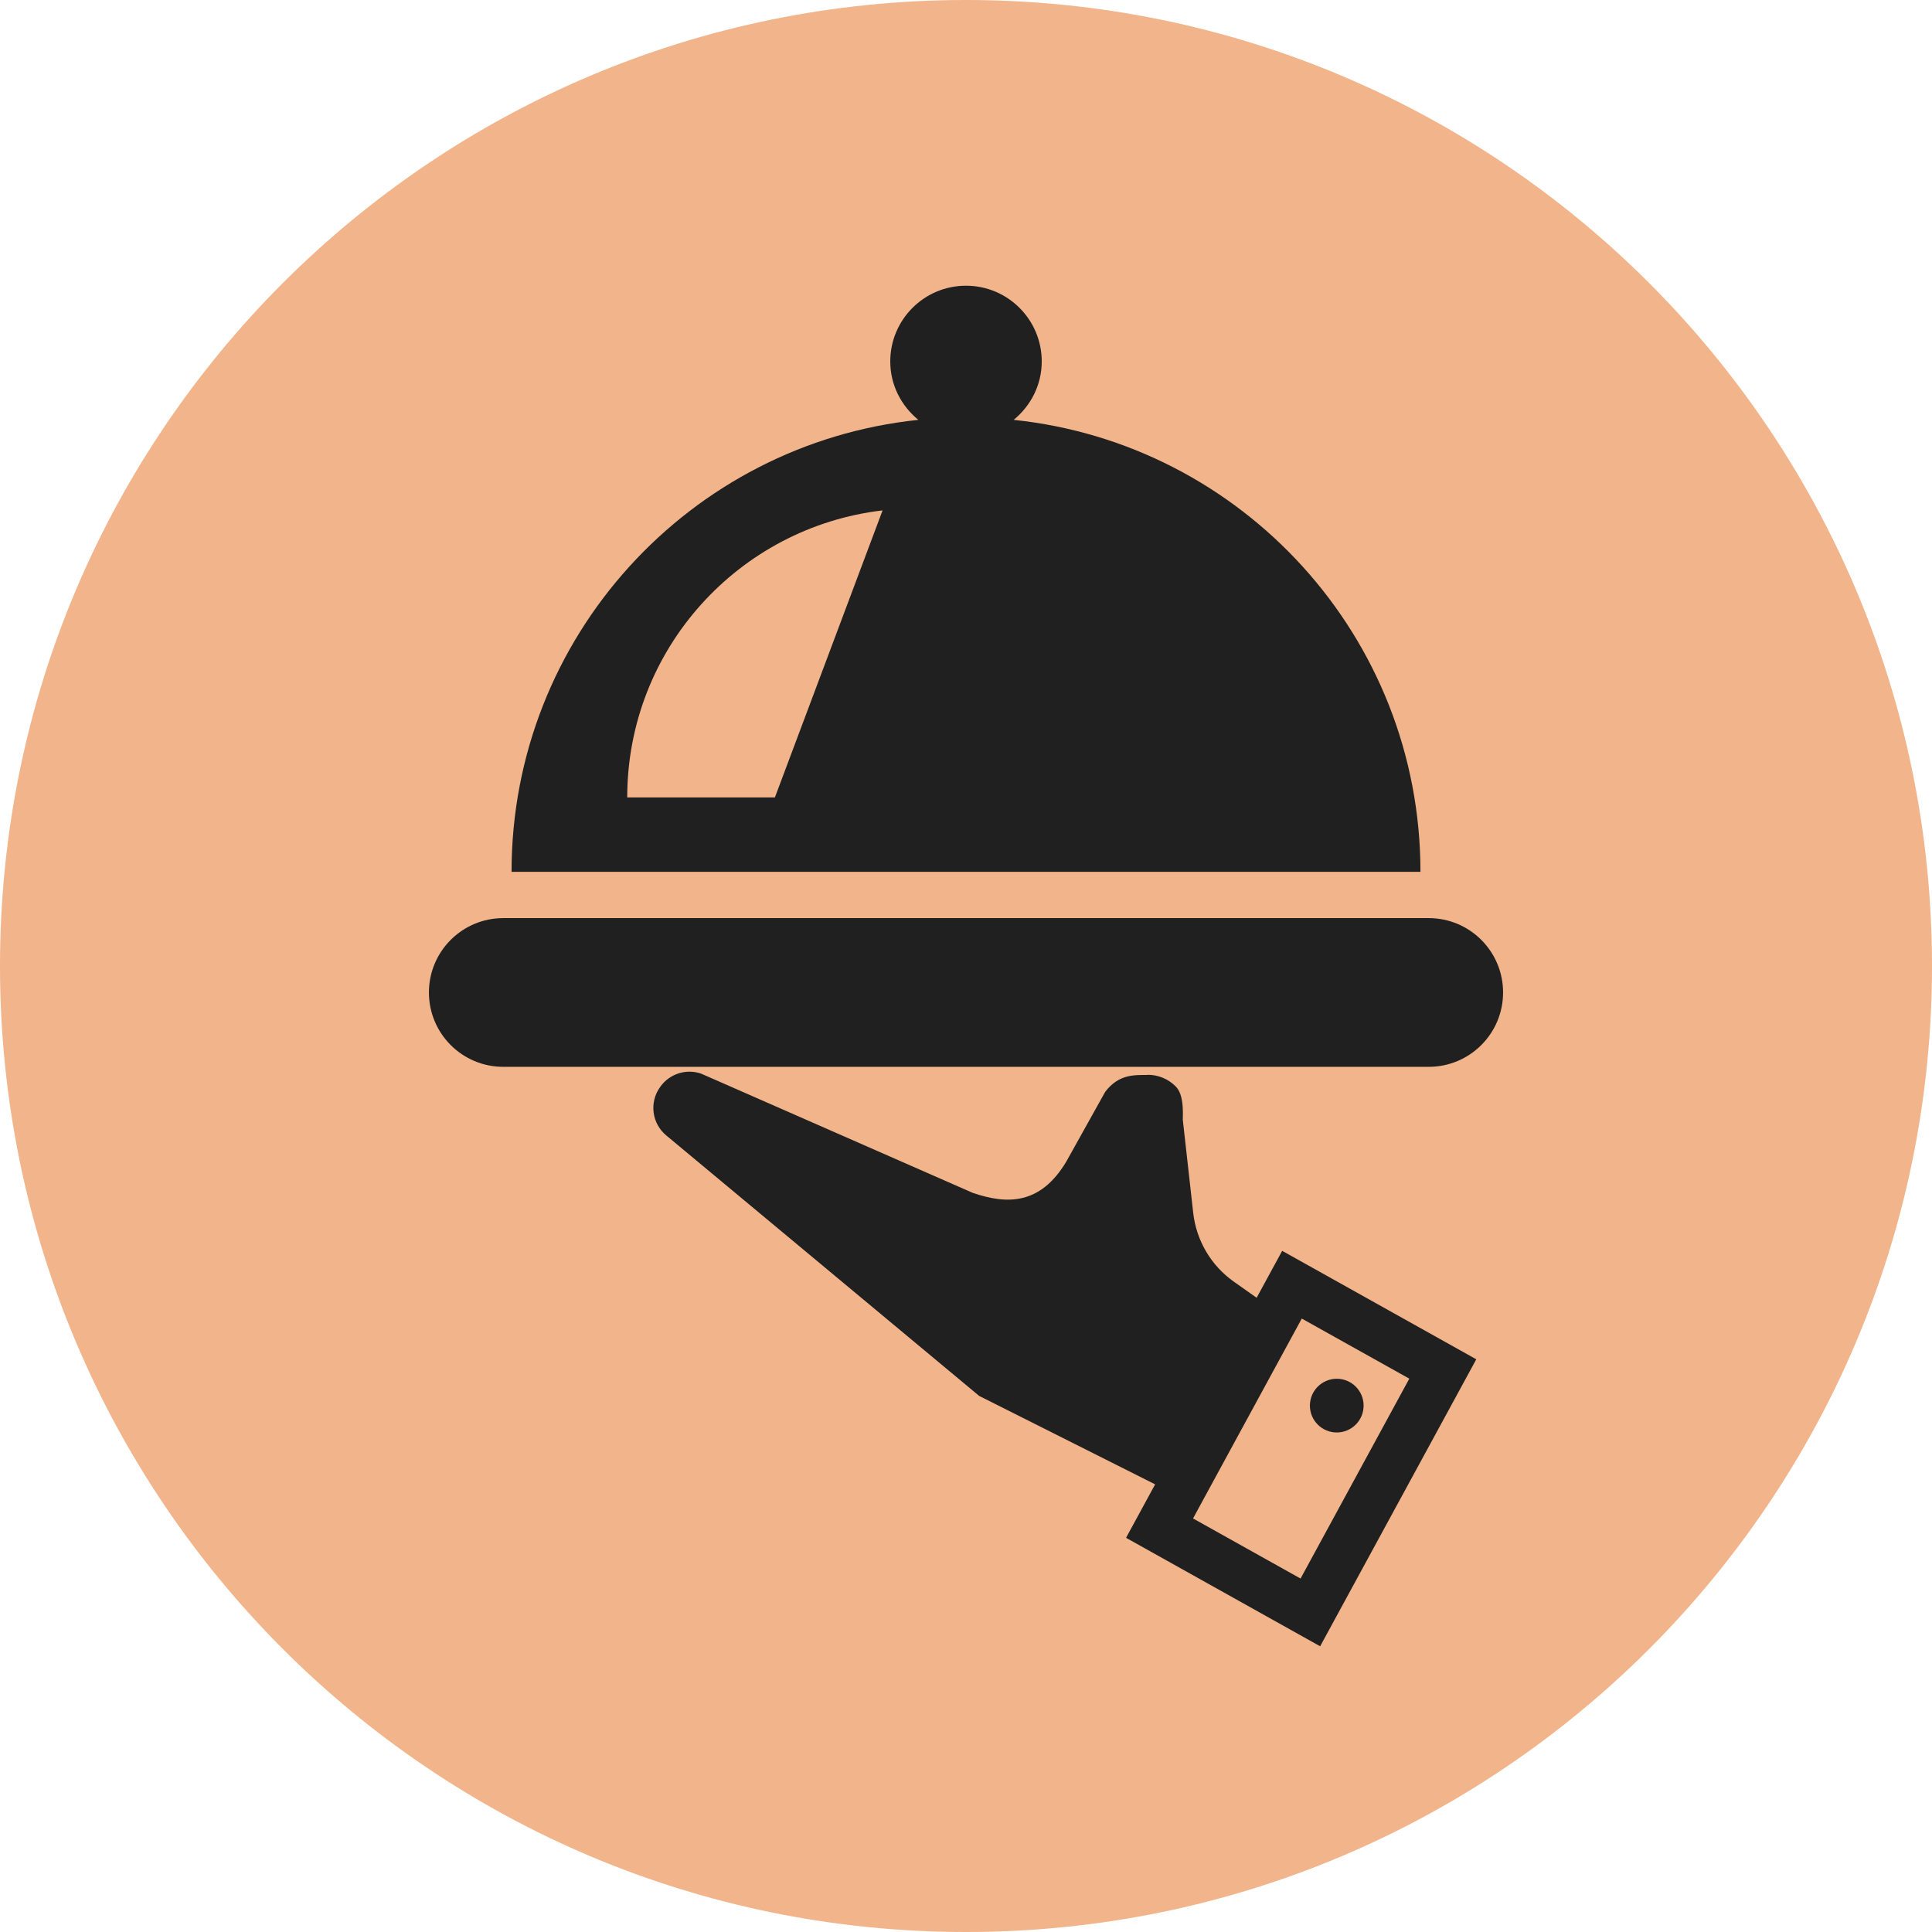
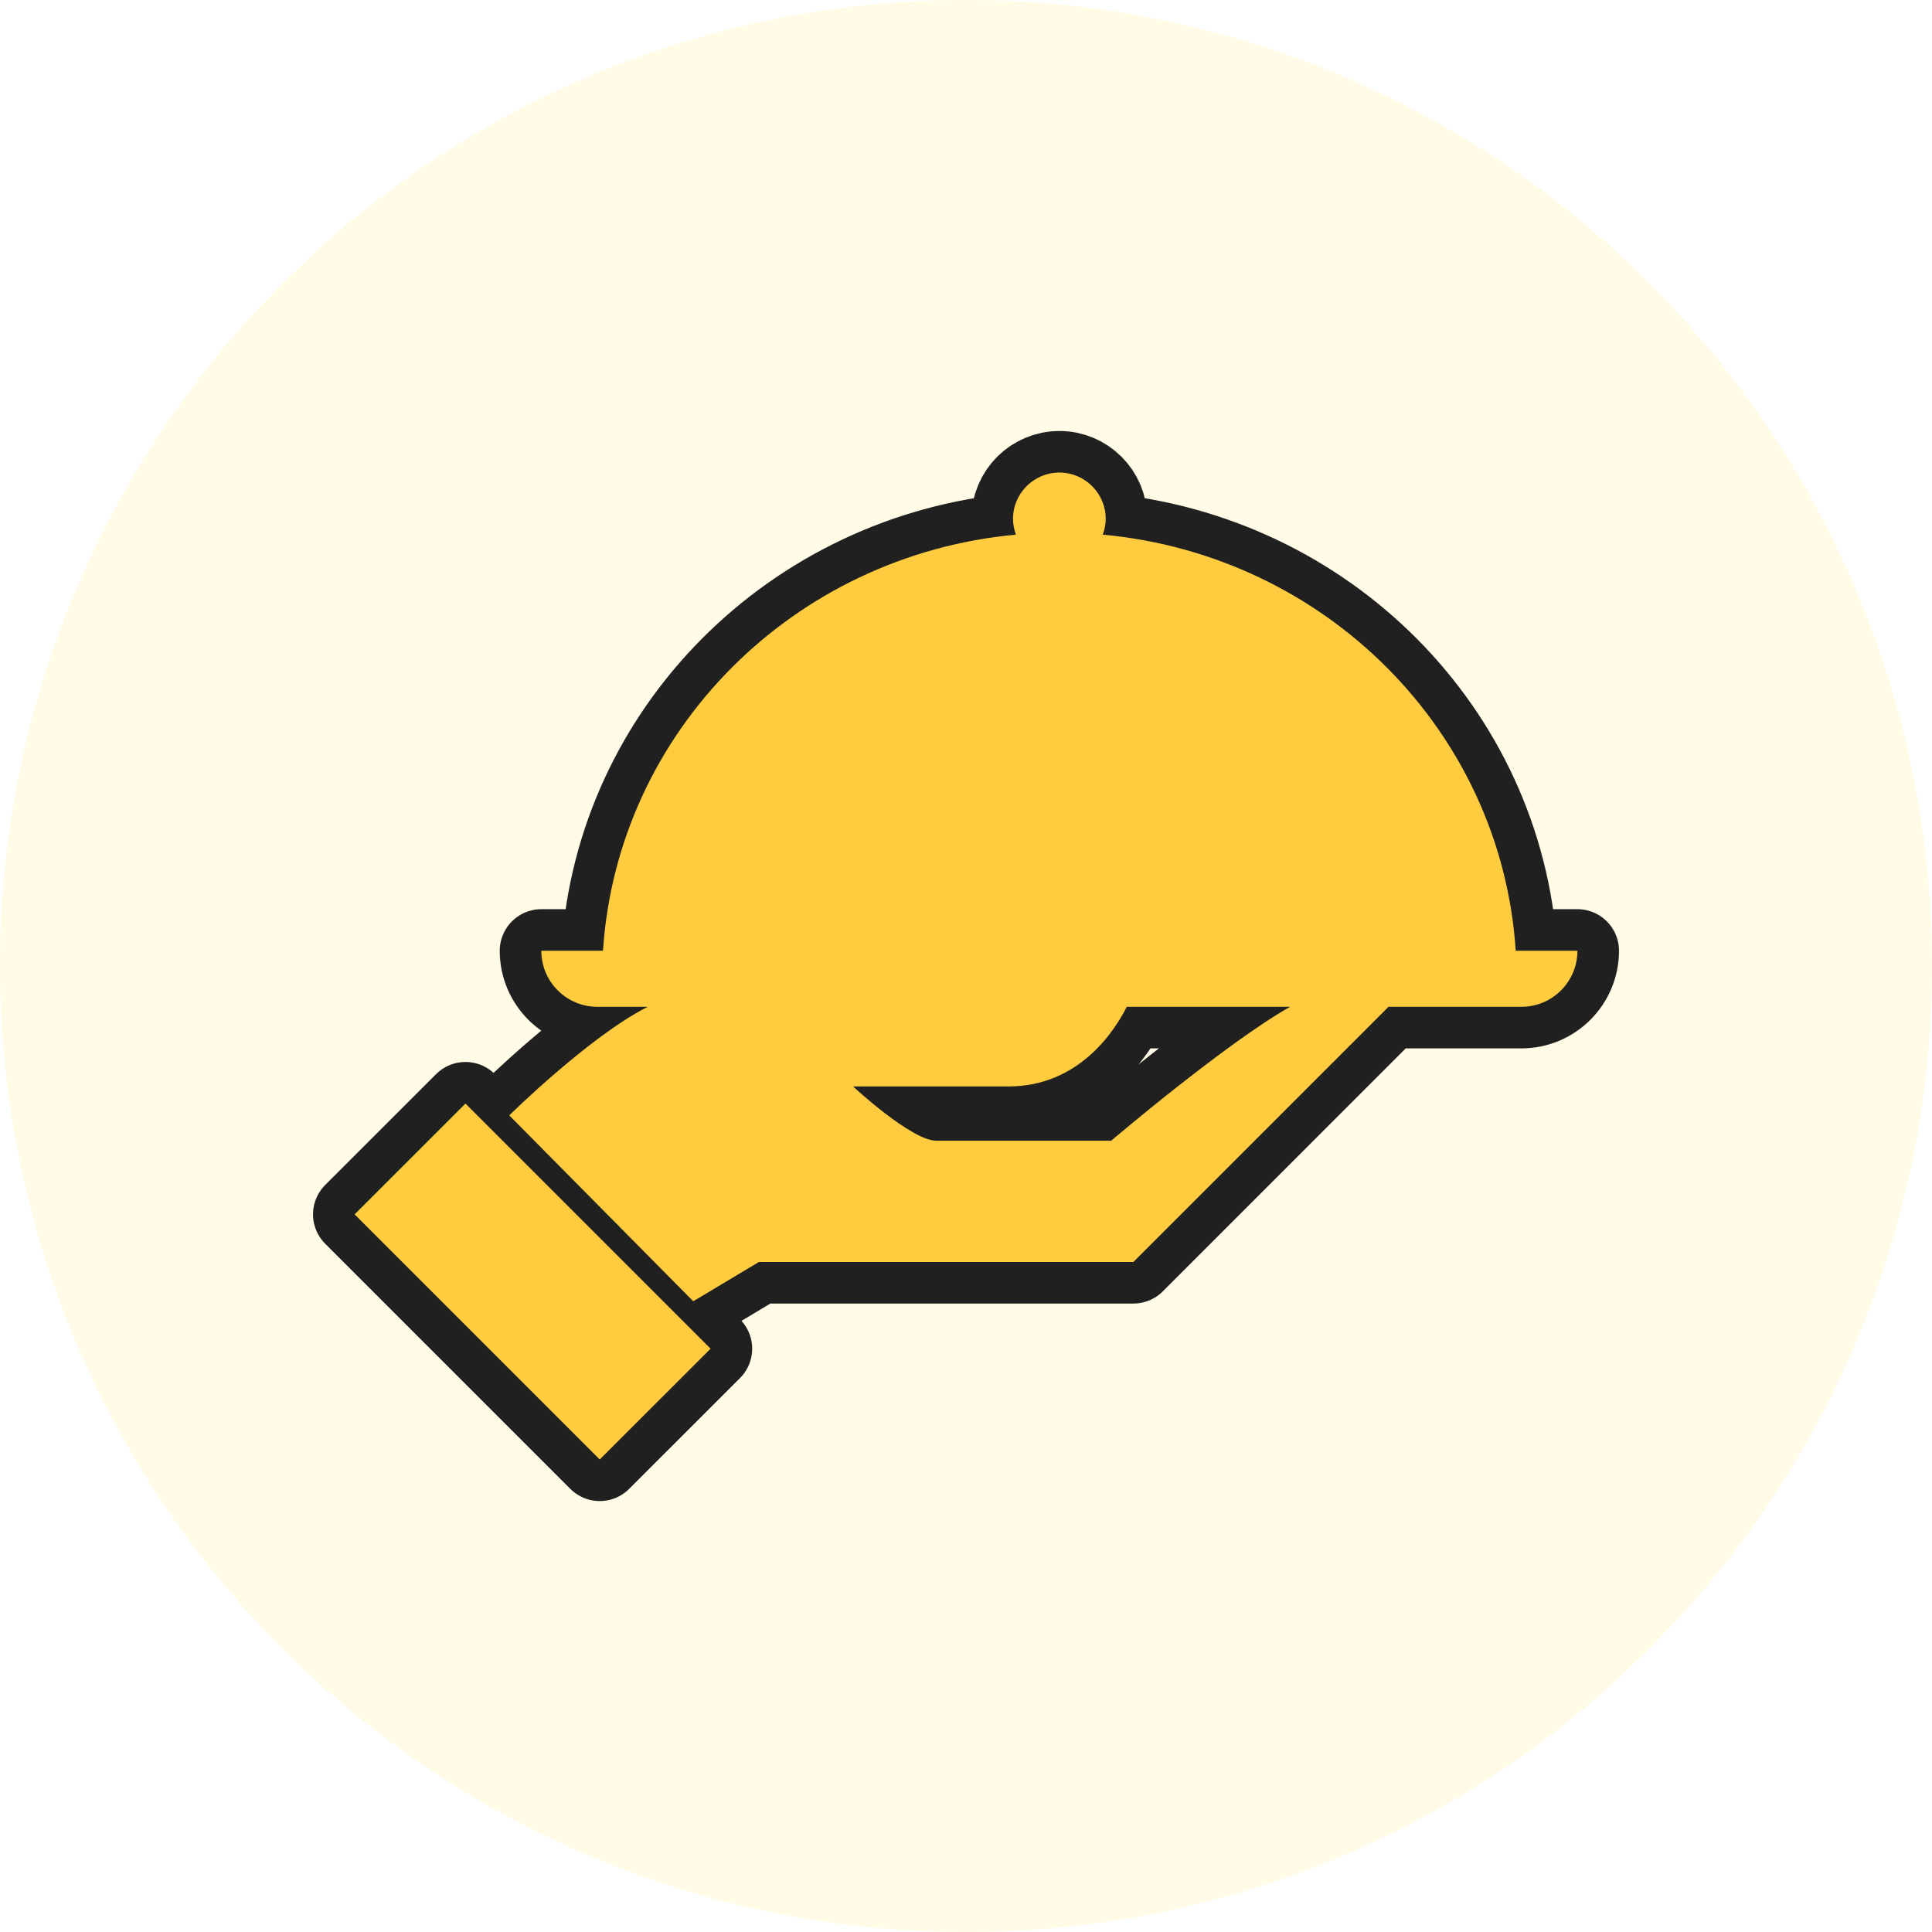
- <svg xmlns="http://www.w3.org/2000/svg" height="800px" width="800px" version="1.1" id="_x32_" viewBox="-107.52 -107.52 727.04 727.04" xml:space="preserve" fill="#202020" stroke="#202020" stroke-width="0.005">
-   <g id="SVGRepo_bgCarrier" stroke-width="0">
-     <rect x="-107.52" y="-107.52" width="727.04" height="727.04" rx="363.52" fill="#f2b48a" strokewidth="0" />
+ <svg xmlns="http://www.w3.org/2000/svg" fill="#ffcc40" version="1.1" id="Capa_1" width="800px" height="800px" viewBox="-13.05 -13.05 71.10 71.10" xml:space="preserve" stroke="#ffcc40" stroke-width="0">
+   <g id="SVGRepo_bgCarrier" stroke-width="0" transform="translate(0,0), scale(1)">
+     <rect x="-13.05" y="-13.05" width="71.10" height="71.10" rx="35.55" fill="#fffbe6" strokewidth="0" />
  </g>
-   <g id="SVGRepo_tracerCarrier" stroke-linecap="round" stroke-linejoin="round" />
+   <g id="SVGRepo_tracerCarrier" stroke-linecap="round" stroke-linejoin="round" stroke="#202020" stroke-width="3.06">
+     <g>
+       <path d="M42.73,21.939c-0.525-8.071-6.996-14.56-15.197-15.313c0.066-0.182,0.109-0.375,0.109-0.58 c0-0.942-0.767-1.705-1.705-1.705c-0.941,0-1.707,0.763-1.707,1.705c0,0.205,0.043,0.398,0.106,0.58 C16.139,7.379,9.668,13.868,9.141,21.939h-2.27c0,1.139,0.924,2.063,2.064,2.063h1.851c-2.144,1.083-5.095,3.995-5.095,3.995 l6.771,6.841l2.418-1.446h13.78l9.389-9.39h4.889c1.14,0,2.063-0.924,2.063-2.063H42.73z M27.844,28.929c0,0-4.486,0-6.438,0 c-0.914,0-3.063-1.996-3.063-1.996s4.082,0,5.714,0c2.605,0,3.916-2.05,4.359-2.931h6.01C32.07,25.332,27.844,28.929,27.844,28.929 z M4.08,27.562l9.021,9.021l-4.08,4.078L0,31.64L4.08,27.562z" />
+     </g>
+   </g>
  <g id="SVGRepo_iconCarrier">
-     <style type="text/css"> .st0{fill:#202020;} </style>
    <g>
-       <path class="st0" d="M430.126,237.978H81.874c-15.456,0-27.984,12.528-27.984,27.984c0,15.456,12.528,27.984,27.984,27.984h348.252 c15.456,0,27.984-12.528,27.984-27.984C458.111,250.507,445.582,237.978,430.126,237.978z" />
-       <path class="st0" d="M273.934,50.479c6.398-5.229,10.567-13.075,10.567-21.978C284.501,12.76,271.738,0,256,0 c-15.738,0-28.5,12.76-28.5,28.501c0,8.903,4.169,16.75,10.567,21.978c-86.018,8.964-153.083,81.689-153.083,170.075h342.033 C427.017,132.168,359.952,59.443,273.934,50.479z M184.083,192.57h-55.568c0-55.793,42.001-101.705,96.094-108.021L184.083,192.57z " />
-       <path class="st0" d="M365.369,380.852l-8.575-6.061c-8.56-6.036-14.126-15.474-15.292-25.896l-3.924-35.102 c0.122-3.996,0.161-9.596-2.644-12.449c-2.806-2.854-6.657-4.446-10.662-4.398v0.049c-4.782,0.054-10.789-0.407-15.918,6.407 l-14.654,26.278c-9.711,16.184-22.188,16.16-35.218,11.666l-102.16-44.844c-5.6-1.925-11.8,0.037-15.277,4.828l-0.139,0.195 c-4.206,5.794-3.128,13.87,2.45,18.365l117.614,97.903l66.205,33.268l-10.944,20.12L389.27,512l58.756-107.997l-73.043-40.817 L365.369,380.852z M422.823,411.29L381.9,486.511l-40.465-22.616l40.92-75.221L422.823,411.29z" />
-       <circle class="st0" cx="395.522" cy="421.433" r="10.105" />
+       <path d="M42.73,21.939c-0.525-8.071-6.996-14.56-15.197-15.313c0.066-0.182,0.109-0.375,0.109-0.58 c0-0.942-0.767-1.705-1.705-1.705c-0.941,0-1.707,0.763-1.707,1.705c0,0.205,0.043,0.398,0.106,0.58 C16.139,7.379,9.668,13.868,9.141,21.939h-2.27c0,1.139,0.924,2.063,2.064,2.063h1.851c-2.144,1.083-5.095,3.995-5.095,3.995 l6.771,6.841l2.418-1.446h13.78l9.389-9.39h4.889c1.14,0,2.063-0.924,2.063-2.063H42.73z M27.844,28.929c0,0-4.486,0-6.438,0 c-0.914,0-3.063-1.996-3.063-1.996s4.082,0,5.714,0c2.605,0,3.916-2.05,4.359-2.931h6.01C32.07,25.332,27.844,28.929,27.844,28.929 z M4.08,27.562l9.021,9.021l-4.08,4.078L0,31.64L4.08,27.562z" />
    </g>
  </g>
</svg>
